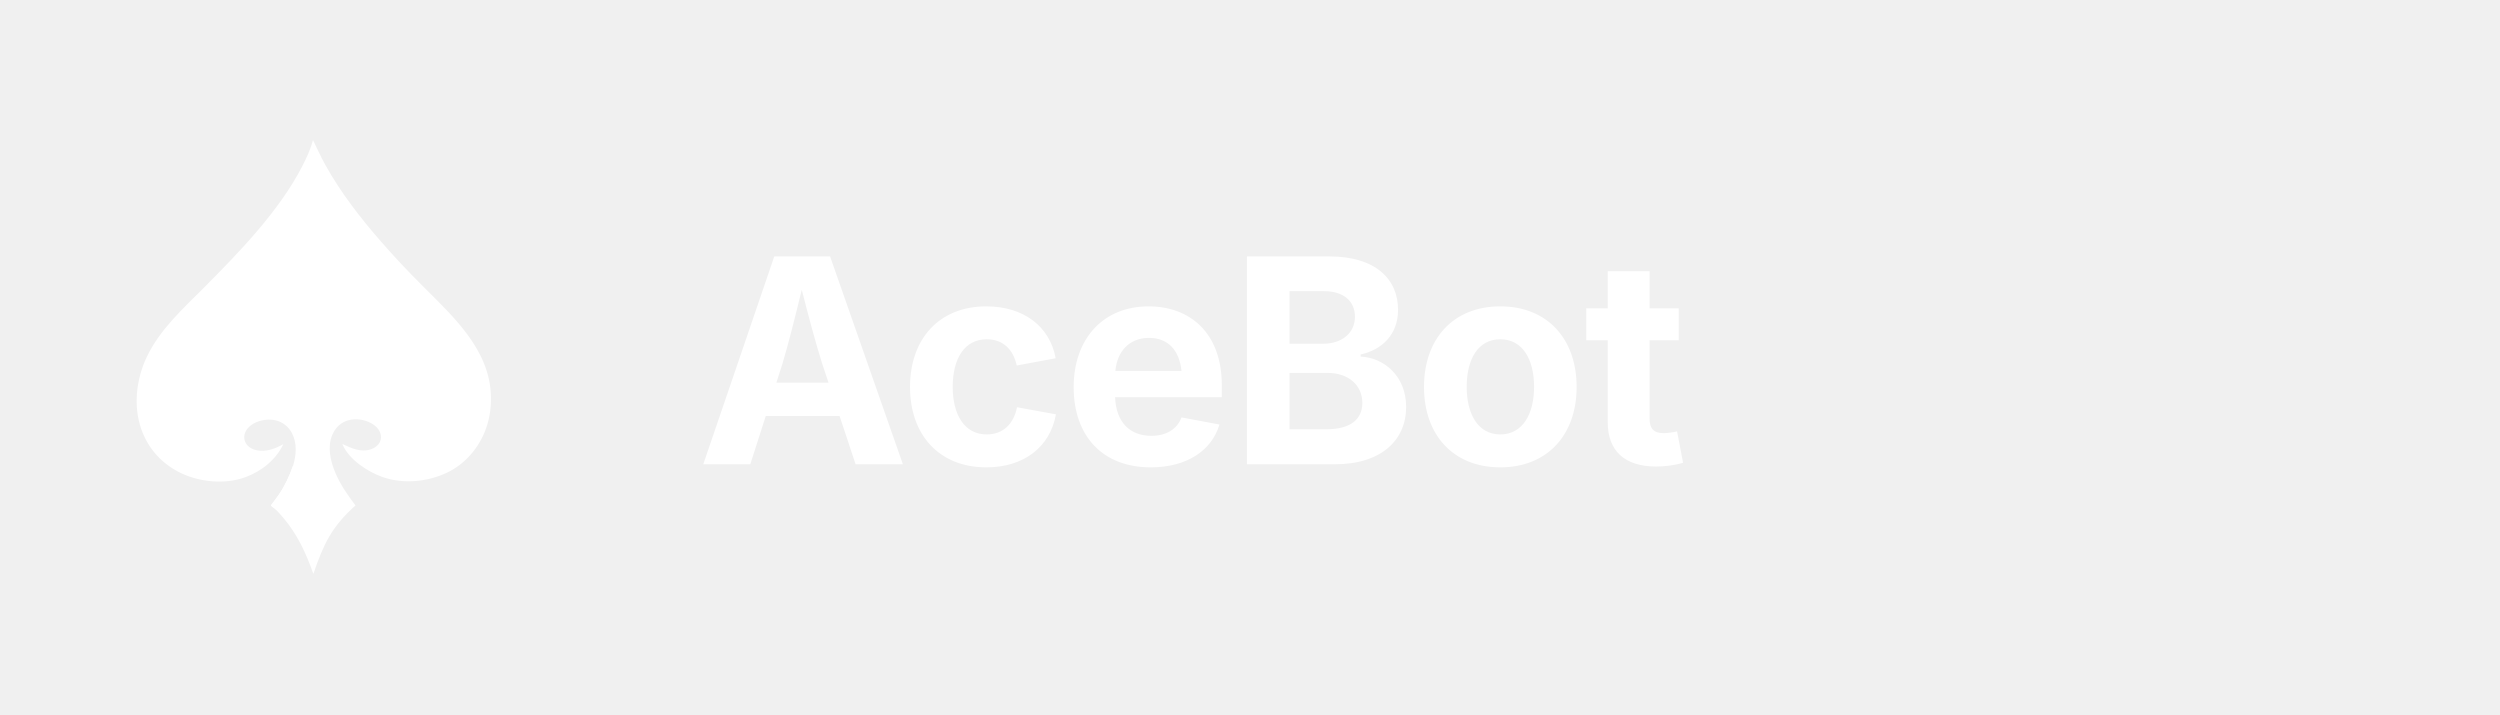
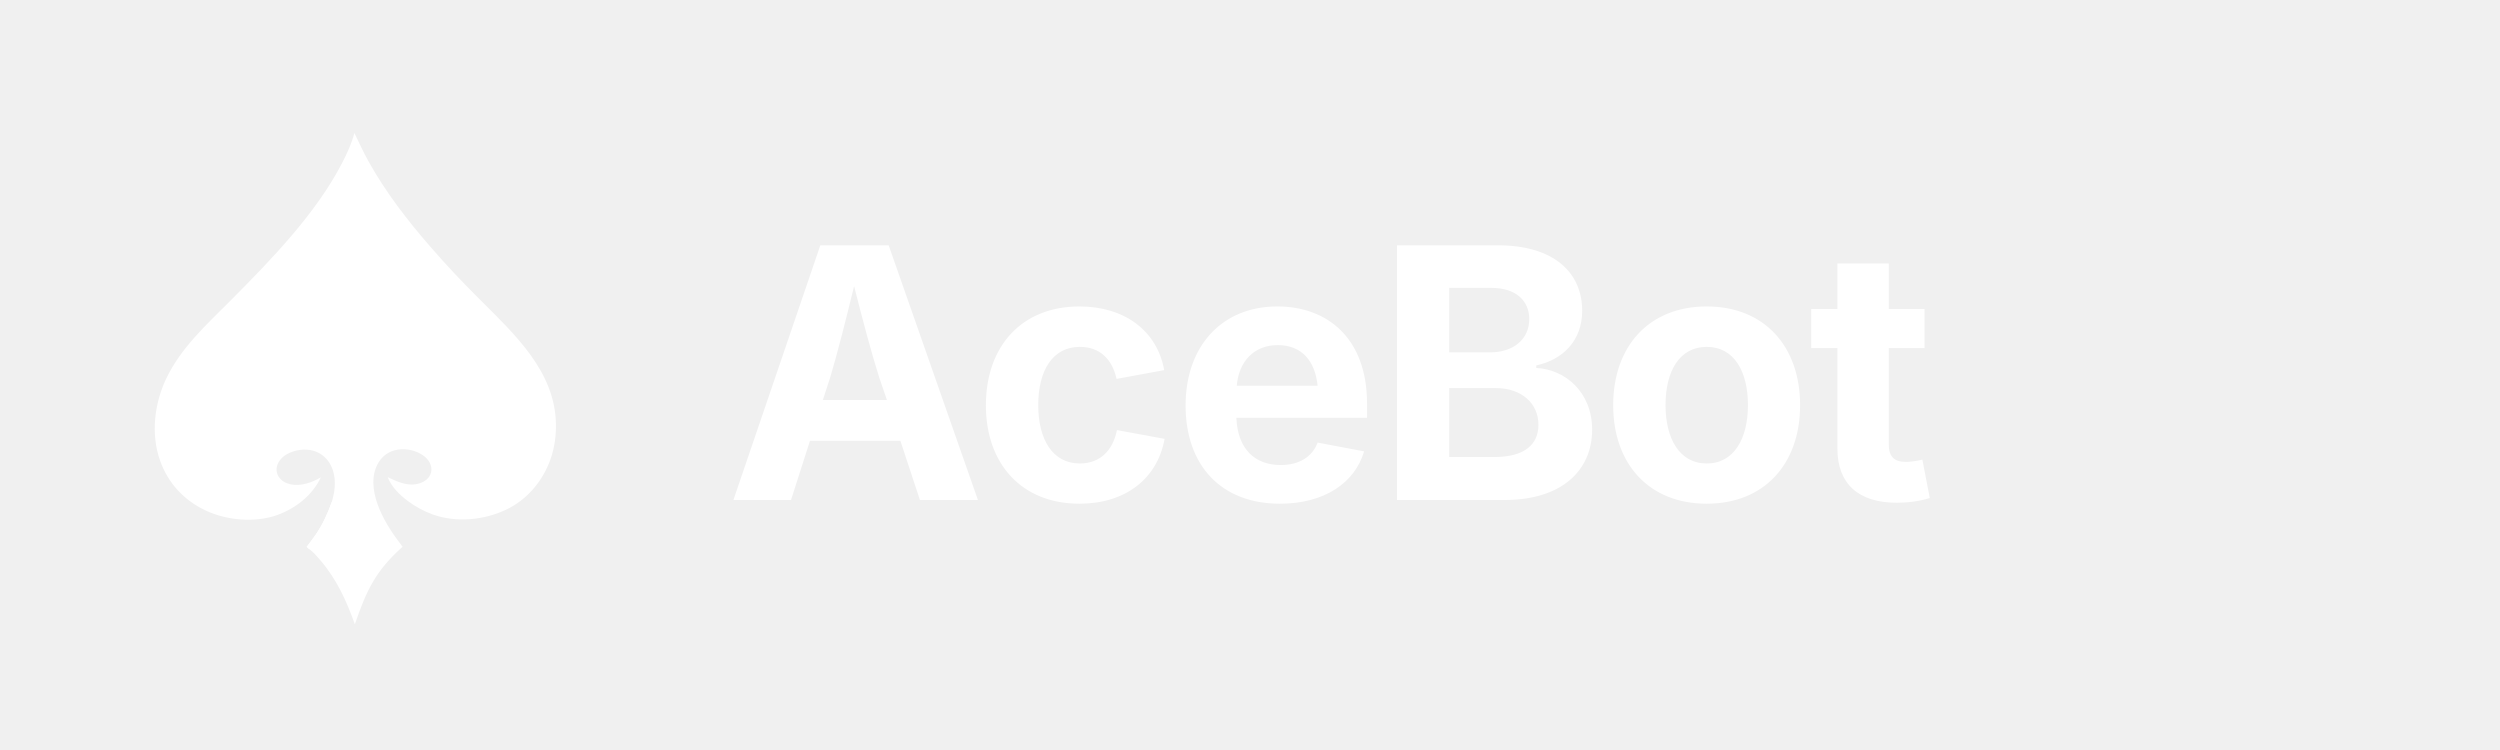
- <svg xmlns="http://www.w3.org/2000/svg" viewBox="0 0 280 80">
-   <g fill="white" transform="translate(0, 5) scale(0.068)">
+ <svg xmlns="http://www.w3.org/2000/svg" viewBox="0 0 200 60">
+   <g fill="white" transform="translate(0, 2) scale(0.055)">
    <path d="M515.507 157.075C522.154 170.856 528.368 184.62 535.812 198.022C560.821 243.046 592.999 284.752 626.795 323.476Q660.733 362.441 697.479 398.771C747.607 449.043 807.018 503.036 808.622 579.684C808.993 597.408 806.642 614.826 800.732 631.591C789.642 663.048 766.877 690.322 736.589 704.78C703.906 720.381 663.835 724.179 629.465 711.961C605.979 703.613 576.038 683.968 565.248 660.8Q564.536 659.261 563.885 657.695C578.989 664.851 594.797 672.202 611.644 666.205C617.534 664.109 622.891 660.192 625.674 654.466C628.078 649.522 628.11 644.172 626.142 639.076C622.8 630.421 614.862 624.728 606.603 621.207C595.281 616.38 581.009 615.495 569.488 620.118C558.924 624.357 551.622 632.55 547.254 642.901C539.025 662.402 544.129 685.627 552.024 704.402C560.471 724.491 572.383 741.712 585.538 758.927C546.159 794.191 533.065 822.341 516.14 871.713C504.071 837.617 489.771 806.366 466.087 778.692C461.31 773.11 455.888 766.701 449.935 762.434L446.08 759.062C450.38 753.166 454.994 747.477 459.122 741.46C469.422 726.441 476.688 710.471 482.708 693.351C488.065 675.758 489.629 656.279 480.679 639.565Q480.202 638.66 479.68 637.78Q479.159 636.899 478.594 636.046Q478.03 635.193 477.424 634.369Q476.817 633.545 476.171 632.752Q475.524 631.959 474.839 631.199Q474.154 630.439 473.432 629.715Q472.71 628.99 471.953 628.302Q471.195 627.614 470.405 626.964Q469.614 626.315 468.793 625.705Q467.971 625.096 467.12 624.528Q466.269 623.96 465.39 623.436Q464.512 622.911 463.609 622.43Q462.706 621.95 461.78 621.515Q460.854 621.08 459.907 620.691Q458.961 620.303 457.996 619.962Q457.031 619.621 456.051 619.329C443.763 615.723 428.888 617.934 417.729 624.062C411.053 627.729 404.9 634.058 402.919 641.564Q402.794 642.049 402.694 642.54Q402.594 643.03 402.519 643.525Q402.444 644.02 402.394 644.518Q402.344 645.017 402.32 645.517Q402.295 646.017 402.296 646.518Q402.297 647.018 402.323 647.518Q402.349 648.018 402.4 648.517Q402.452 649.015 402.529 649.509Q402.605 650.004 402.707 650.494Q402.808 650.985 402.935 651.469Q403.061 651.954 403.212 652.431Q403.363 652.909 403.537 653.378Q403.712 653.847 403.91 654.307Q404.109 654.767 404.33 655.216Q404.552 655.665 404.795 656.102Q405.039 656.54 405.305 656.964C409.092 663.107 415.757 666.595 422.633 668.087C437.639 671.342 453.855 665.447 466.704 657.954C454.574 683.826 430.326 702.903 403.811 712.572C371.218 724.457 329.996 720.753 298.839 706.049C267.796 691.398 244.712 666.649 233.013 634.16C219.121 595.581 224.369 550.895 241.788 514.305C263.287 469.147 300.943 435.387 335.65 400.521C394.007 341.897 459.657 274.251 497.726 200.52C504.897 186.632 511.548 172.241 515.507 157.075Z" />
    <path d="M482.708 693.351C483.046 695.79 482.105 697.905 482.036 700.341L482.656 697.682C481.915 702.061 480.09 706.1 478.763 710.316C477.584 714.064 476.824 718.008 475.34 721.65C469.373 736.296 458.355 747.883 450.695 761.43C450.32 762.093 450.493 761.835 449.935 762.434L446.08 759.062C450.38 753.166 454.994 747.477 459.122 741.46C469.422 726.441 476.688 710.471 482.708 693.351Z" />
    <path d="M468.676 439.405C486.015 391.464 503.496 342.527 511.012 291.931C513.154 277.514 513.844 263.329 514.833 248.832C516.306 256.462 516.467 264.044 517.242 271.74Q519.04 288.586 521.994 305.268C528.364 340.17 540.589 373.502 552.661 406.742C556.64 417.699 560.023 429.479 564.727 440.117C570.422 453.328 574.519 466.893 579.732 480.247L581.744 486.027C586.148 498.774 590.059 511.797 594.733 524.435C567.891 563.57 543.272 603.895 531.571 650.297C533.718 664.94 534.525 693.28 531.496 707.442C530.521 712.003 527.487 715.779 526.52 720.24C525.481 725.031 525.578 730.718 523.66 735.231C521.906 735.115 522.406 733.622 520.703 734.639C518.024 739.675 519.401 745.463 518.084 750.776Q518.003 762.378 517.471 773.967C517.441 774.119 517.408 774.271 517.379 774.424C516.849 777.251 517.532 784.154 515.659 785.944C513.279 783.353 514.402 777.569 513.502 774.222C513.145 764.365 512.524 754.513 512.446 744.649C511.471 737.686 509.262 728.943 505.717 722.856L505.178 722.746Q504.446 724.546 503.671 726.328L503.326 726.202C502.842 725.119 502.886 725.591 502.951 724.605C503.287 719.532 499.761 713.753 498.392 708.766C492.523 687.382 491.451 663.965 497.107 642.422C490.678 624.082 483.733 605.926 474.75 588.661C463.701 567.425 450.067 547.479 437.329 527.231C441.874 512.749 447.242 498.521 452.18 484.167C457.823 469.434 462.086 453.702 468.676 439.405Z" />
    <path d="M452.18 484.167C453.488 483.121 454.185 482.534 455.966 482.598C462.886 482.844 480.578 498.106 485.018 503.623C490.054 509.881 488.161 516.939 490.449 520.962C491.865 520.697 491.935 520.63 493.209 521.271C493.556 522.084 493.718 522.457 493.739 523.359C492.767 537.882 495.717 544.947 503.51 557.042C505.843 560.662 508.067 564.486 510.622 567.946C511.735 566.453 512.458 565.045 514.183 564.253C515.54 564.461 516.43 564.87 517.642 565.472C518.039 566.892 518.44 568.276 518.978 569.653L519.695 569.578C521.044 567.095 522.255 564.499 523.728 562.091C528.263 554.68 534.604 547.39 536.324 538.638C537.165 534.36 536.791 529.751 537.189 525.394L537.703 525.101C538.191 526.729 538.664 527.973 539.702 529.336C539.788 529.45 539.878 529.56 539.966 529.673C542.233 512.478 540.807 511.258 554.634 499.436C563.411 494.605 570.952 485.537 581.744 486.027C586.148 498.774 590.059 511.797 594.733 524.435C567.891 563.57 543.272 603.895 531.571 650.297C533.718 664.94 534.525 693.28 531.496 707.442C530.521 712.003 527.487 715.779 526.52 720.24C525.481 725.031 525.578 730.718 523.66 735.231C521.906 735.115 522.406 733.622 520.703 734.639C518.024 739.675 519.401 745.463 518.084 750.776Q518.003 762.378 517.471 773.967C517.441 774.119 517.408 774.271 517.379 774.424C516.849 777.251 517.532 784.154 515.659 785.944C513.279 783.353 514.402 777.569 513.502 774.222C513.145 764.365 512.524 754.513 512.446 744.649C511.471 737.686 509.262 728.943 505.717 722.856L505.178 722.746Q504.446 724.546 503.671 726.328L503.326 726.202C502.842 725.119 502.886 725.591 502.951 724.605C503.287 719.532 499.761 713.753 498.392 708.766C492.523 687.382 491.451 663.965 497.107 642.422C490.678 624.082 483.733 605.926 474.75 588.661C463.701 567.425 450.067 547.479 437.329 527.231C441.874 512.749 447.242 498.521 452.18 484.167Z" />
    <path d="M452.18 484.167C453.488 483.121 454.185 482.534 455.966 482.598C462.886 482.844 480.578 498.106 485.018 503.623C490.054 509.881 488.161 516.939 490.449 520.962C490.44 521.277 490.437 521.593 490.423 521.908C490.145 528.046 487.346 532.516 488.507 539.06C490.658 551.184 499.27 561.577 504.382 572.62C509.674 584.048 512.515 611.471 510.926 623.857C510.008 631.013 507.492 637.858 505.567 644.781C504.365 649.1 503.653 654.142 501.673 658.159Q499.621 650.224 497.107 642.422C490.678 624.082 483.733 605.926 474.75 588.661C463.701 567.425 450.067 547.479 437.329 527.231C441.874 512.749 447.242 498.521 452.18 484.167Z" />
    <path d="M490.449 520.962C491.865 520.697 491.935 520.63 493.209 521.271C493.556 522.084 493.718 522.457 493.739 523.359C492.767 537.882 495.717 544.947 503.51 557.042C505.843 560.662 508.067 564.486 510.622 567.946C511.735 566.453 512.458 565.045 514.183 564.253C515.54 564.461 516.43 564.87 517.642 565.472C518.039 566.892 518.44 568.276 518.978 569.653L519.695 569.578C521.044 567.095 522.255 564.499 523.728 562.091C528.263 554.68 534.604 547.39 536.324 538.638C537.165 534.36 536.791 529.751 537.189 525.394L537.703 525.101C538.191 526.729 538.664 527.973 539.702 529.336C539.788 529.45 539.878 529.56 539.966 529.673C540.263 532.83 540.858 536.319 540.38 539.472C538.938 548.979 532.411 556.62 527.984 564.873C524.931 570.564 522.439 577.37 520.884 583.626C518.461 593.367 515.911 614.989 517.037 624.826C517.981 633.077 520.266 640.282 520.14 648.791C518.634 647.161 516.786 644.612 514.403 644.439C513.098 644.344 511.943 644.957 511.071 645.882C506.283 650.96 505.893 665.149 505.813 671.795C505.372 668.936 503.983 666.101 503.209 663.272L501.673 658.159C503.653 654.142 504.365 649.1 505.567 644.781C507.492 637.858 510.008 631.013 510.926 623.857C512.515 611.471 509.674 584.048 504.382 572.62C499.27 561.577 490.658 551.184 488.507 539.06C487.346 532.516 490.145 528.046 490.423 521.908C490.437 521.593 490.44 521.277 490.449 520.962Z" />
    <path d="M505.813 671.795C505.893 665.149 506.283 650.96 511.071 645.882C511.943 644.957 513.098 644.344 514.403 644.439C516.786 644.612 518.634 647.161 520.14 648.791C524.287 668.227 522.9 691.444 518.072 710.746C516.315 711.973 514.617 713.153 512.703 714.132C508.601 700.285 508.657 685.818 505.813 671.795Z" />
    <path d="M497.107 642.422Q499.621 650.224 501.673 658.159L503.209 663.272C501.765 675.94 501.364 689.261 505.513 701.5C507.481 707.304 510.065 712.993 511.26 719.025C512.917 727.391 512.637 736.164 512.446 744.649C511.471 737.686 509.262 728.943 505.717 722.856L505.178 722.746Q504.446 724.546 503.671 726.328L503.326 726.202C502.842 725.119 502.886 725.591 502.951 724.605C503.287 719.532 499.761 713.753 498.392 708.766C492.523 687.382 491.451 663.965 497.107 642.422Z" />
    <path d="M518.084 750.776C517.684 740.598 517.708 729.275 519.784 719.308C521.91 709.098 525.539 698.865 526.983 688.565C527.734 683.217 527.399 677.873 527.45 672.493C527.522 664.936 529.085 657.417 531.571 650.297C533.718 664.94 534.525 693.28 531.496 707.442C530.521 712.003 527.487 715.779 526.52 720.24C525.481 725.031 525.578 730.718 523.66 735.231C521.906 735.115 522.406 733.622 520.703 734.639C518.024 739.675 519.401 745.463 518.084 750.776Z" />
    <path d="M564.727 440.117C570.422 453.328 574.519 466.893 579.732 480.247L581.744 486.027C570.952 485.537 563.411 494.605 554.634 499.436C540.807 511.258 542.233 512.478 539.966 529.673C539.878 529.56 539.788 529.45 539.702 529.336C538.664 527.973 538.191 526.729 537.703 525.101L537.189 525.394C536.791 529.751 537.165 534.36 536.324 538.638C534.604 547.39 528.263 554.68 523.728 562.091C522.255 564.499 521.044 567.095 519.695 569.578L518.978 569.653C518.44 568.276 518.039 566.892 517.642 565.472C519.302 564.21 520.65 562.701 521.988 561.114C530.446 551.09 535.649 540.176 534.417 526.869C534.158 524.071 532.914 510.464 530.495 509.69C527.733 508.807 527.677 510.507 524.655 508.021C525.636 503.14 523.554 498.218 524.95 492.749C528.894 477.3 541.683 461.939 553.23 451.216C557.083 447.639 562.192 444.829 564.727 440.117Z" />
    <path d="M579.732 480.247L581.744 486.027C570.952 485.537 563.411 494.605 554.634 499.436C559.642 486.65 574.154 488.317 579.732 480.247Z" />
    <path d="M468.676 439.405C468.713 439.685 468.757 439.964 468.788 440.244C468.957 441.76 467.56 445.253 468.658 446.193C471.913 448.979 475.992 450.685 479.23 453.454C491.395 463.861 503.896 480.662 505.361 497.109C505.544 499.17 505.559 501.249 505.141 503.285C504.993 503.472 504.839 503.654 504.697 503.845C504.088 504.663 503.856 505.538 503.539 506.493C502.631 509.234 501.766 510.503 499.273 511.919C498.494 512.361 497.724 512.816 496.941 513.252C495.328 516.516 494.499 519.814 493.739 523.359C493.718 522.457 493.556 522.084 493.209 521.271C491.935 520.63 491.865 520.697 490.449 520.962C488.161 516.939 490.054 509.881 485.018 503.623C480.578 498.106 462.886 482.844 455.966 482.598C454.185 482.534 453.488 483.121 452.18 484.167C457.823 469.434 462.086 453.702 468.676 439.405Z" />
    <path d="M496.941 513.252C497.724 512.816 498.494 512.361 499.273 511.919C501.766 510.503 502.631 509.234 503.539 506.493C503.856 505.538 504.088 504.663 504.697 503.845C504.839 503.654 504.993 503.472 505.141 503.285C504.846 506.336 504.832 509.577 504.098 512.544C502.966 517.124 500.638 521.29 499.172 525.762C495.659 536.478 501.006 547.33 507.809 555.507C509.817 557.92 511.763 559.533 514.527 561.05C522.289 556.715 528.02 549.82 530.511 541.218C535.306 524.653 523.588 512.846 524.655 508.021C527.677 510.507 527.733 508.807 530.495 509.69C532.914 510.464 534.158 524.071 534.417 526.869C535.649 540.176 530.446 551.09 521.988 561.114C520.65 562.701 519.302 564.21 517.642 565.472C516.43 564.87 515.54 564.461 514.183 564.253C512.458 565.045 511.735 566.453 510.622 567.946C508.067 564.486 505.843 560.662 503.51 557.042C495.717 544.947 492.767 537.882 493.739 523.359C494.499 519.814 495.328 516.516 496.941 513.252Z" />
    <path d="M512.466 514.014C513.309 513.995 514.16 513.981 515.001 514.063C518.966 514.453 523.068 517.624 525.332 520.761C528.674 525.392 530.206 531.783 529.185 537.413C527.886 544.573 523.263 549.699 517.599 553.816C516.736 554.06 515.868 554.337 514.96 554.313C511.976 554.234 508.857 552.008 506.994 549.821C503.076 545.222 500.77 538.258 501.326 532.231C502.043 524.464 506.646 518.726 512.466 514.014Z" />
    <path d="M652.292 682.878C655.583 680.732 658.444 677.917 661.714 675.7C663.538 674.463 668.19 672.473 669.381 671.013C669.552 670.803 669.592 670.515 669.697 670.265L666.883 669.276L666.909 668.483C671.519 664.64 692.052 659.867 698.852 657.795C704.436 656.094 709.764 653.526 715.243 651.51C720.785 649.471 726.629 647.927 732.035 645.566C738.693 642.657 742.096 639.341 749.712 637.778C747.77 640.778 744.652 643.739 743.414 647.076C743.251 649.132 742.882 650.184 744.173 651.921C742.608 653.366 741.074 654.888 739.453 656.269C739.325 657.523 739.033 658.763 739.609 659.935C743.447 656.467 746.815 652.382 750.273 648.537C752.636 644.704 755.78 641.133 758.532 637.558L758.244 639.895C759.122 640.439 759.775 640.642 760.755 640.928C761.673 642.389 761.685 643.359 761.32 645.044C757.579 662.367 740.392 675.04 726.197 683.682C716.417 689.636 699.841 698.971 688.564 699.606C684.483 699.836 680.365 697.803 676.336 698.127C670.899 698.565 664.909 700.975 659.47 699.695C658.621 699.496 657.733 699.307 657.206 698.553C654.764 695.053 653.965 689.24 649.615 687.308C638.728 687.704 621.735 687.07 611.936 682.462C620.259 683.739 628.538 684.486 636.929 685.184C642.347 684.022 646.656 683.125 652.292 682.878Z" />
    <path d="M652.292 682.878C655.583 680.732 658.444 677.917 661.714 675.7C663.538 674.463 668.19 672.473 669.381 671.013C669.552 670.803 669.592 670.515 669.697 670.265L666.883 669.276L666.909 668.483C671.519 664.64 692.052 659.867 698.852 657.795C704.436 656.094 709.764 653.526 715.243 651.51C720.785 649.471 726.629 647.927 732.035 645.566C738.693 642.657 742.096 639.341 749.712 637.778C747.77 640.778 744.652 643.739 743.414 647.076C744.652 643.739 747.77 640.778 749.712 637.778L751.853 635.302C753.95 630.657 757.283 626.238 759.591 621.6C767.339 606.031 768.765 592.464 769.845 575.496C769.923 574.272 769.748 573.295 770.709 572.456C772.934 576.804 770.07 595.217 768.821 600.587L769.626 601.012L769.864 600.271C770.304 598.93 770.717 597.521 771.873 596.632C772.291 597.953 772.084 598.443 771.737 599.754C771.322 601.323 771.03 602.947 770.732 604.542C771.248 605.161 770.947 605.041 771.51 605.123C769.446 612.682 766.35 623.345 761.333 629.51C759.21 633.359 756.987 637.418 754.084 640.743C753.525 640.284 752.811 639.774 752.37 639.204C751.769 638.426 751.852 637.929 751.949 636.98C751.981 636.671 752.082 636.367 752.064 636.057C752.049 635.796 751.924 635.554 751.853 635.302Z" />
    <path d="M768.821 600.587L769.626 601.012L769.864 600.271C770.304 598.93 770.717 597.521 771.873 596.632C772.291 597.953 772.084 598.443 771.737 599.754C771.322 601.323 771.03 602.947 770.732 604.542C771.248 605.161 770.947 605.041 771.51 605.123C769.446 612.682 766.35 623.345 761.333 629.51C759.381 630.308 758.489 632.351 757.63 634.185C757.558 634.34 757.497 634.499 757.431 634.656L755.864 633.845C757.029 628.692 760.819 623.224 762.995 618.312C765.524 612.607 767.167 606.587 768.821 600.587Z" />
    <path d="M751.853 635.302C751.924 635.554 752.049 635.796 752.064 636.057C752.082 636.367 751.981 636.671 751.949 636.98C751.852 637.929 751.769 638.426 752.37 639.204C752.811 639.774 753.525 640.284 754.084 640.743C750.991 644.593 747.92 648.681 744.173 651.921C742.882 650.184 743.251 649.132 743.414 647.076C744.652 643.739 747.77 640.778 749.712 637.778L751.853 635.302Z" />
    <path d="M517.471 773.967Q517.391 783.172 517.579 792.375C519.263 804.102 517.253 817.813 515.601 829.51C514.213 823.093 513.363 816.138 513.465 809.563C512.654 797.812 513.316 785.984 513.502 774.222C514.402 777.569 513.279 783.353 515.659 785.944C517.532 784.154 516.849 777.251 517.379 774.424C517.408 774.271 517.441 774.119 517.471 773.967Z" />
    <path d="M517.579 792.375C519.263 804.102 517.253 817.813 515.601 829.51C514.213 823.093 513.363 816.138 513.465 809.563C514.06 810.905 514.025 811.495 515.405 812.096C517.589 809.909 517.451 796.138 517.579 792.375Z" />
  </g>
-   <text x="78" y="52" font-family="Inter, -apple-system, BlinkMacSystemFont, 'Segoe UI', Roboto, sans-serif" font-size="32" font-weight="700" fill="white" letter-spacing="-0.5">AceBot</text>
+   <text x="58" y="40" font-family="Inter, -apple-system, BlinkMacSystemFont, 'Segoe UI', Roboto, sans-serif" font-size="28" font-weight="700" fill="white" letter-spacing="-0.5">AceBot</text>
</svg>
